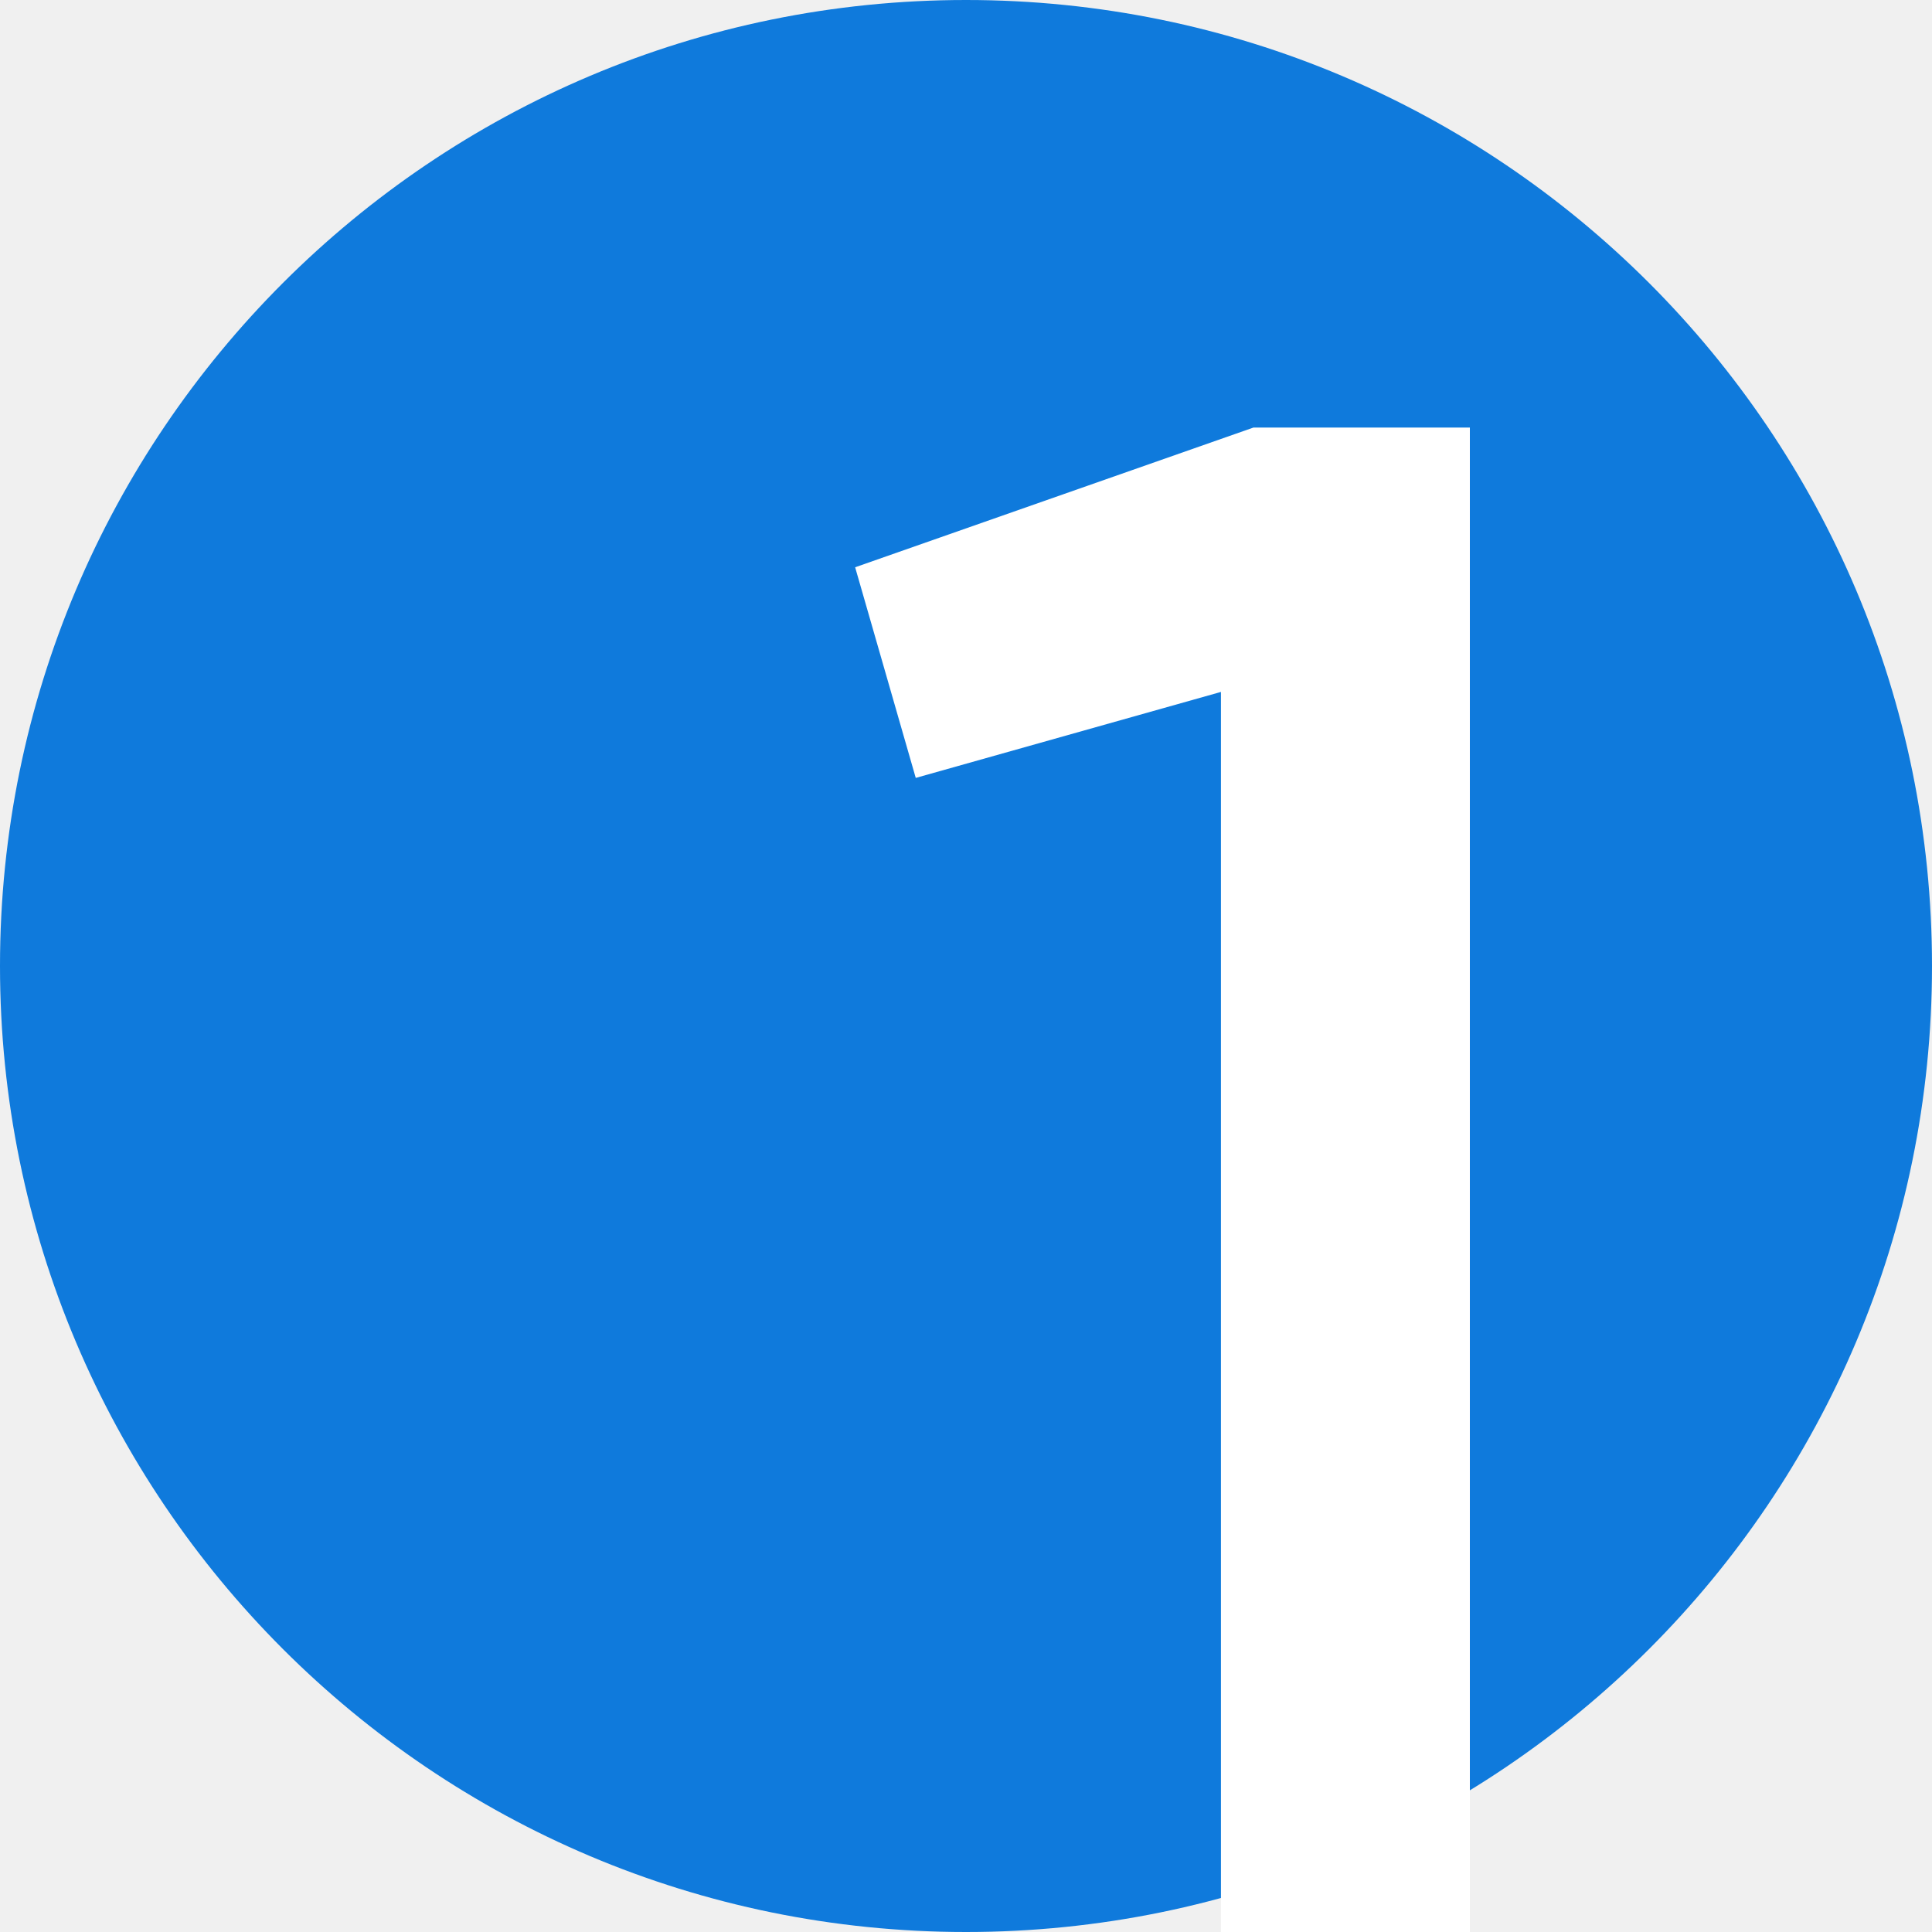
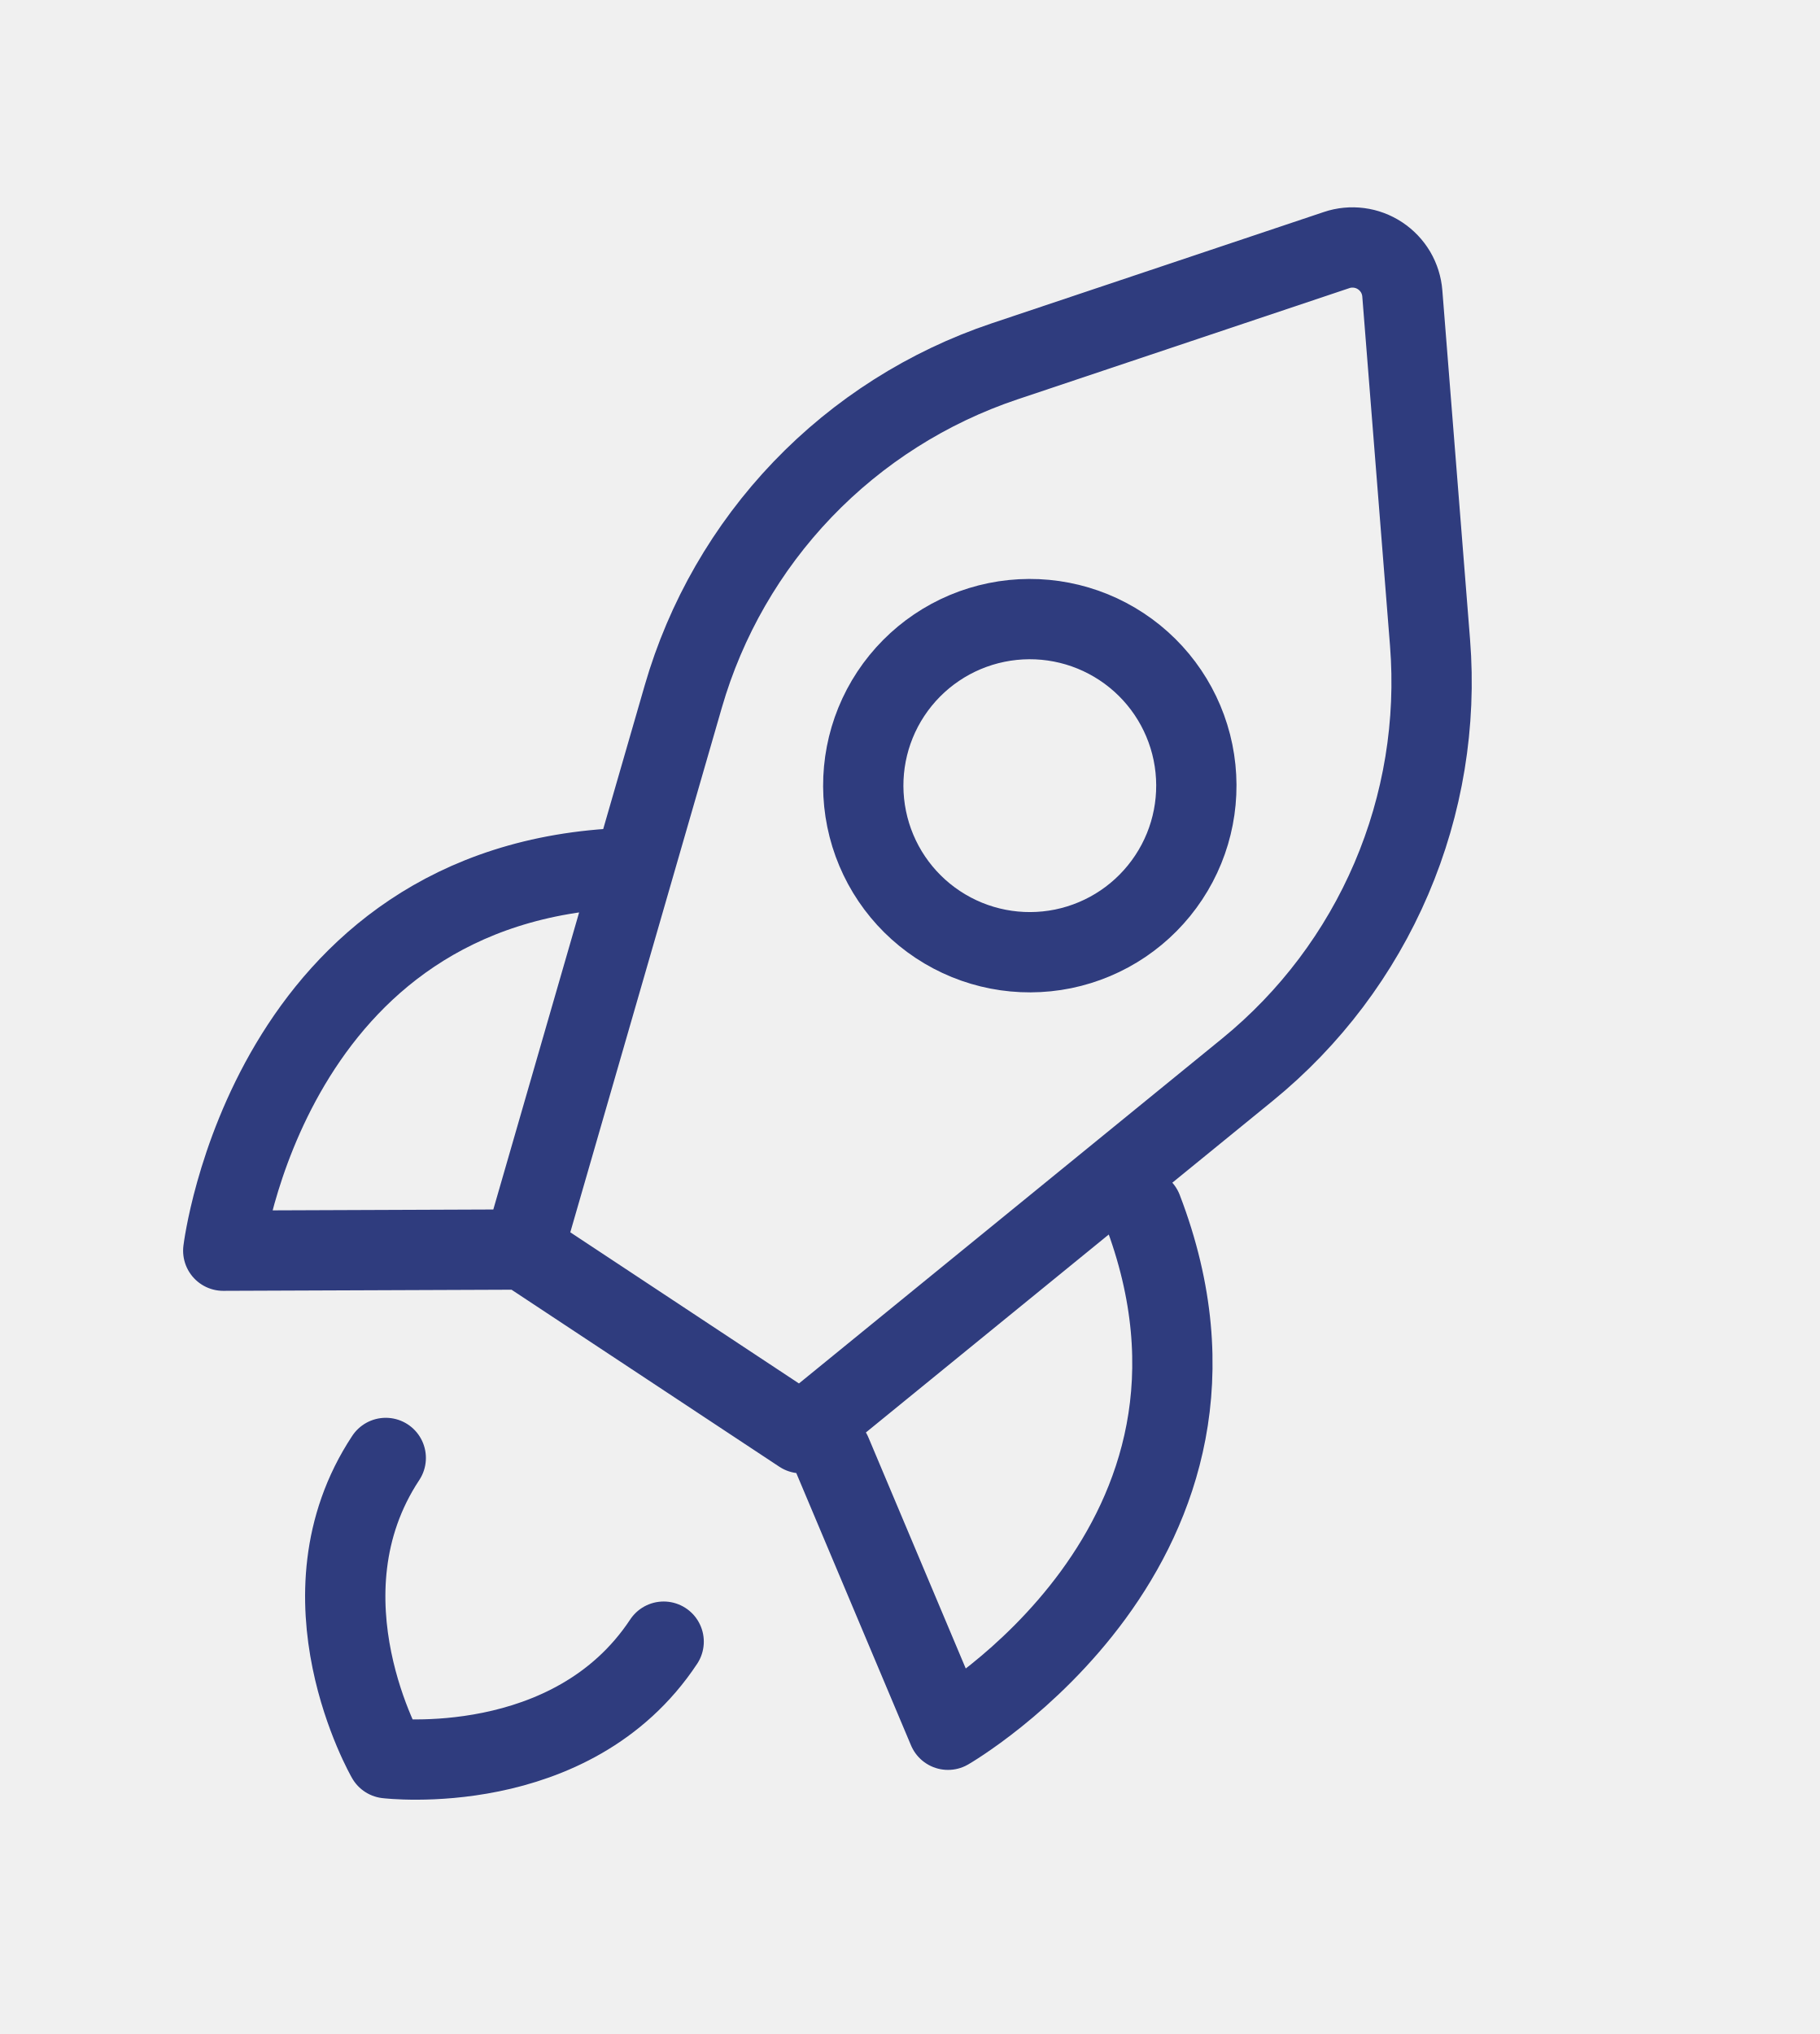
- <svg xmlns="http://www.w3.org/2000/svg" width="100" height="100" viewBox="0 0 100 100" fill="none">
-   <path d="M100 50C100 77.614 77.614 100 50 100C22.386 100 0 77.614 0 50C0 22.386 22.386 0 50 0C77.614 0 100 22.386 100 50Z" fill="#0F7ADC" />
-   <path d="M64.876 22.131H76.08V100H63.196V35.814L47.399 40.264L44.262 29.362L64.876 22.131Z" fill="white" />
+ <svg xmlns="http://www.w3.org/2000/svg" width="34" height="38" viewBox="0 0 34 38" fill="none">
+   <path d="M7.207 27.238C5.491 29.834 7.229 32.848 7.229 32.848C7.229 32.848 10.683 33.266 12.399 30.67M11.695 16.216C5.007 16.459 4.171 23.366 4.171 23.366L9.781 23.344M21.34 22.592C23.738 28.84 17.711 32.316 17.711 32.316L15.533 27.146M23.307 19.983L14.973 26.776L9.781 23.344L12.765 13.014C13.184 11.563 13.949 10.235 14.994 9.144C16.039 8.054 17.333 7.233 18.765 6.752L24.971 4.672C25.106 4.626 25.249 4.613 25.389 4.631C25.53 4.649 25.665 4.7 25.783 4.778C25.901 4.856 26 4.96 26.073 5.082C26.145 5.205 26.188 5.342 26.199 5.483L26.717 12.008C26.836 13.514 26.588 15.026 25.994 16.415C25.4 17.804 24.478 19.028 23.307 19.983V19.983Z" stroke="#2F3C7E" stroke-width="1.5" stroke-linecap="round" stroke-linejoin="round" />
+   <path d="M17.524 17.274C16.835 16.819 16.356 16.109 16.191 15.3C16.026 14.491 16.188 13.65 16.643 12.962C17.099 12.273 17.808 11.794 18.617 11.629C19.426 11.464 20.267 11.627 20.955 12.082C21.644 12.537 22.123 13.247 22.288 14.055C22.453 14.864 22.291 15.705 21.835 16.393C21.38 17.082 20.671 17.561 19.862 17.727C19.053 17.892 18.212 17.729 17.524 17.274Z" stroke="#2F3C7E" stroke-width="1.5" stroke-linecap="round" stroke-linejoin="round" />
</svg>
